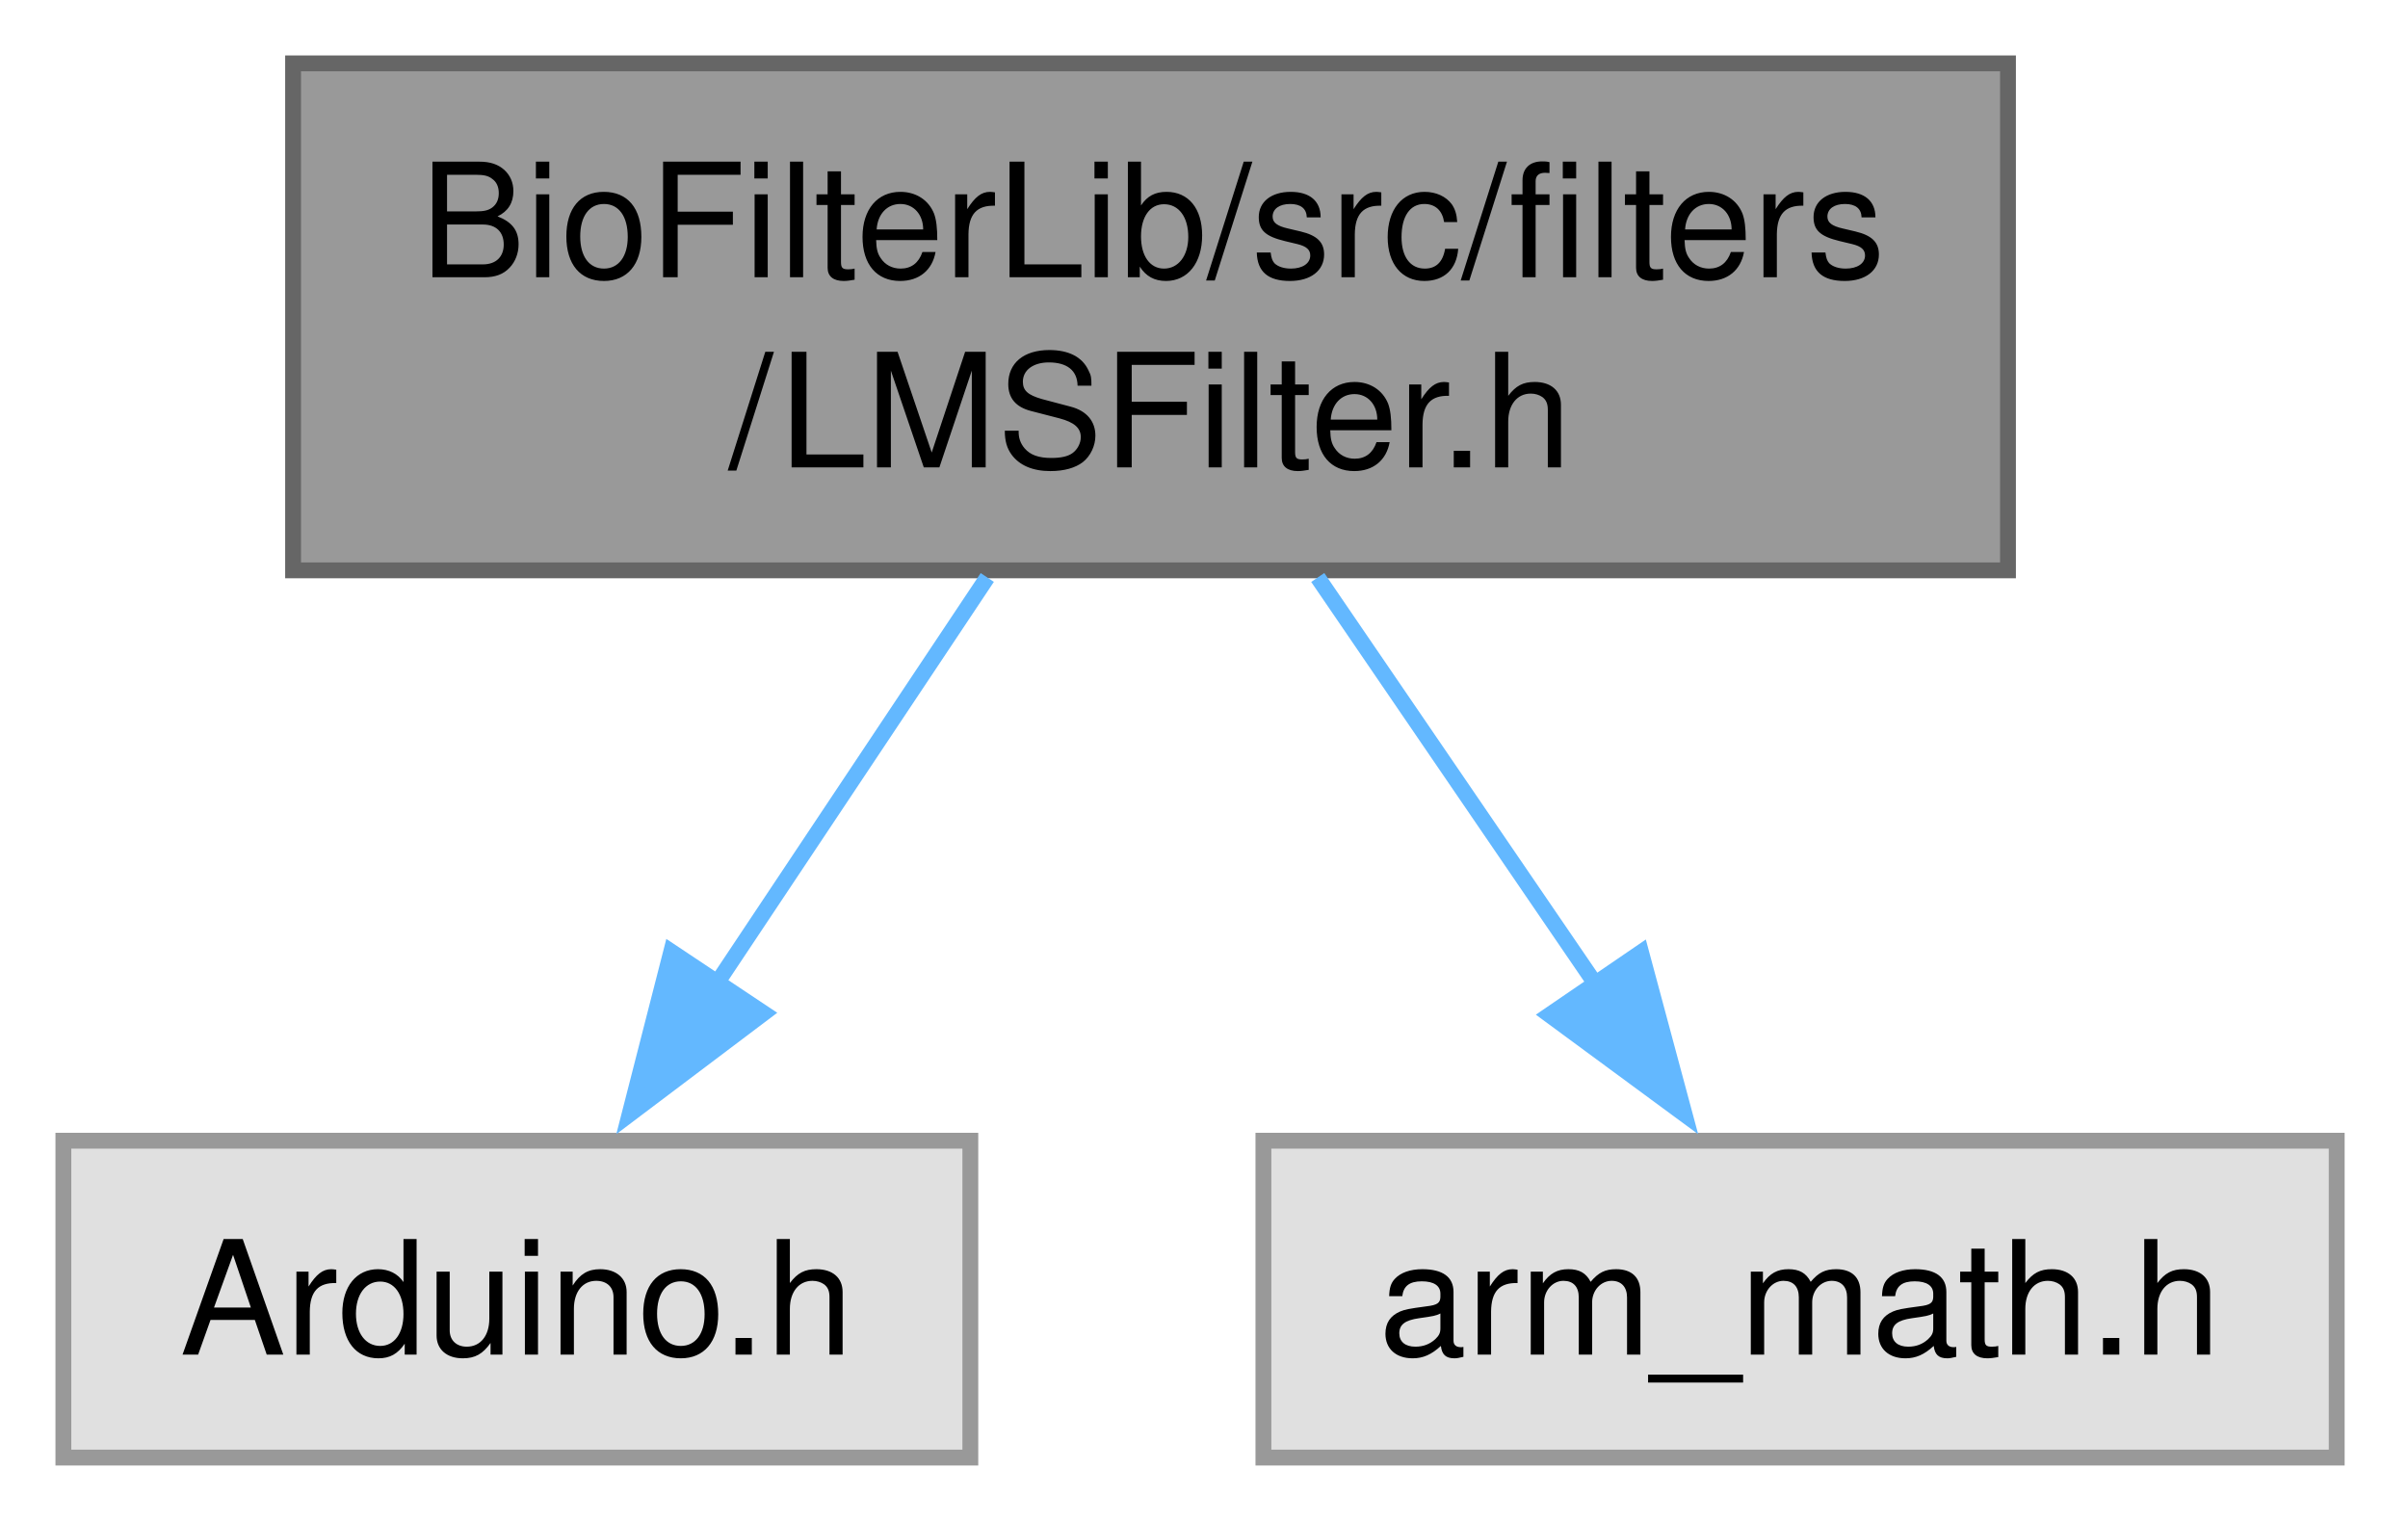
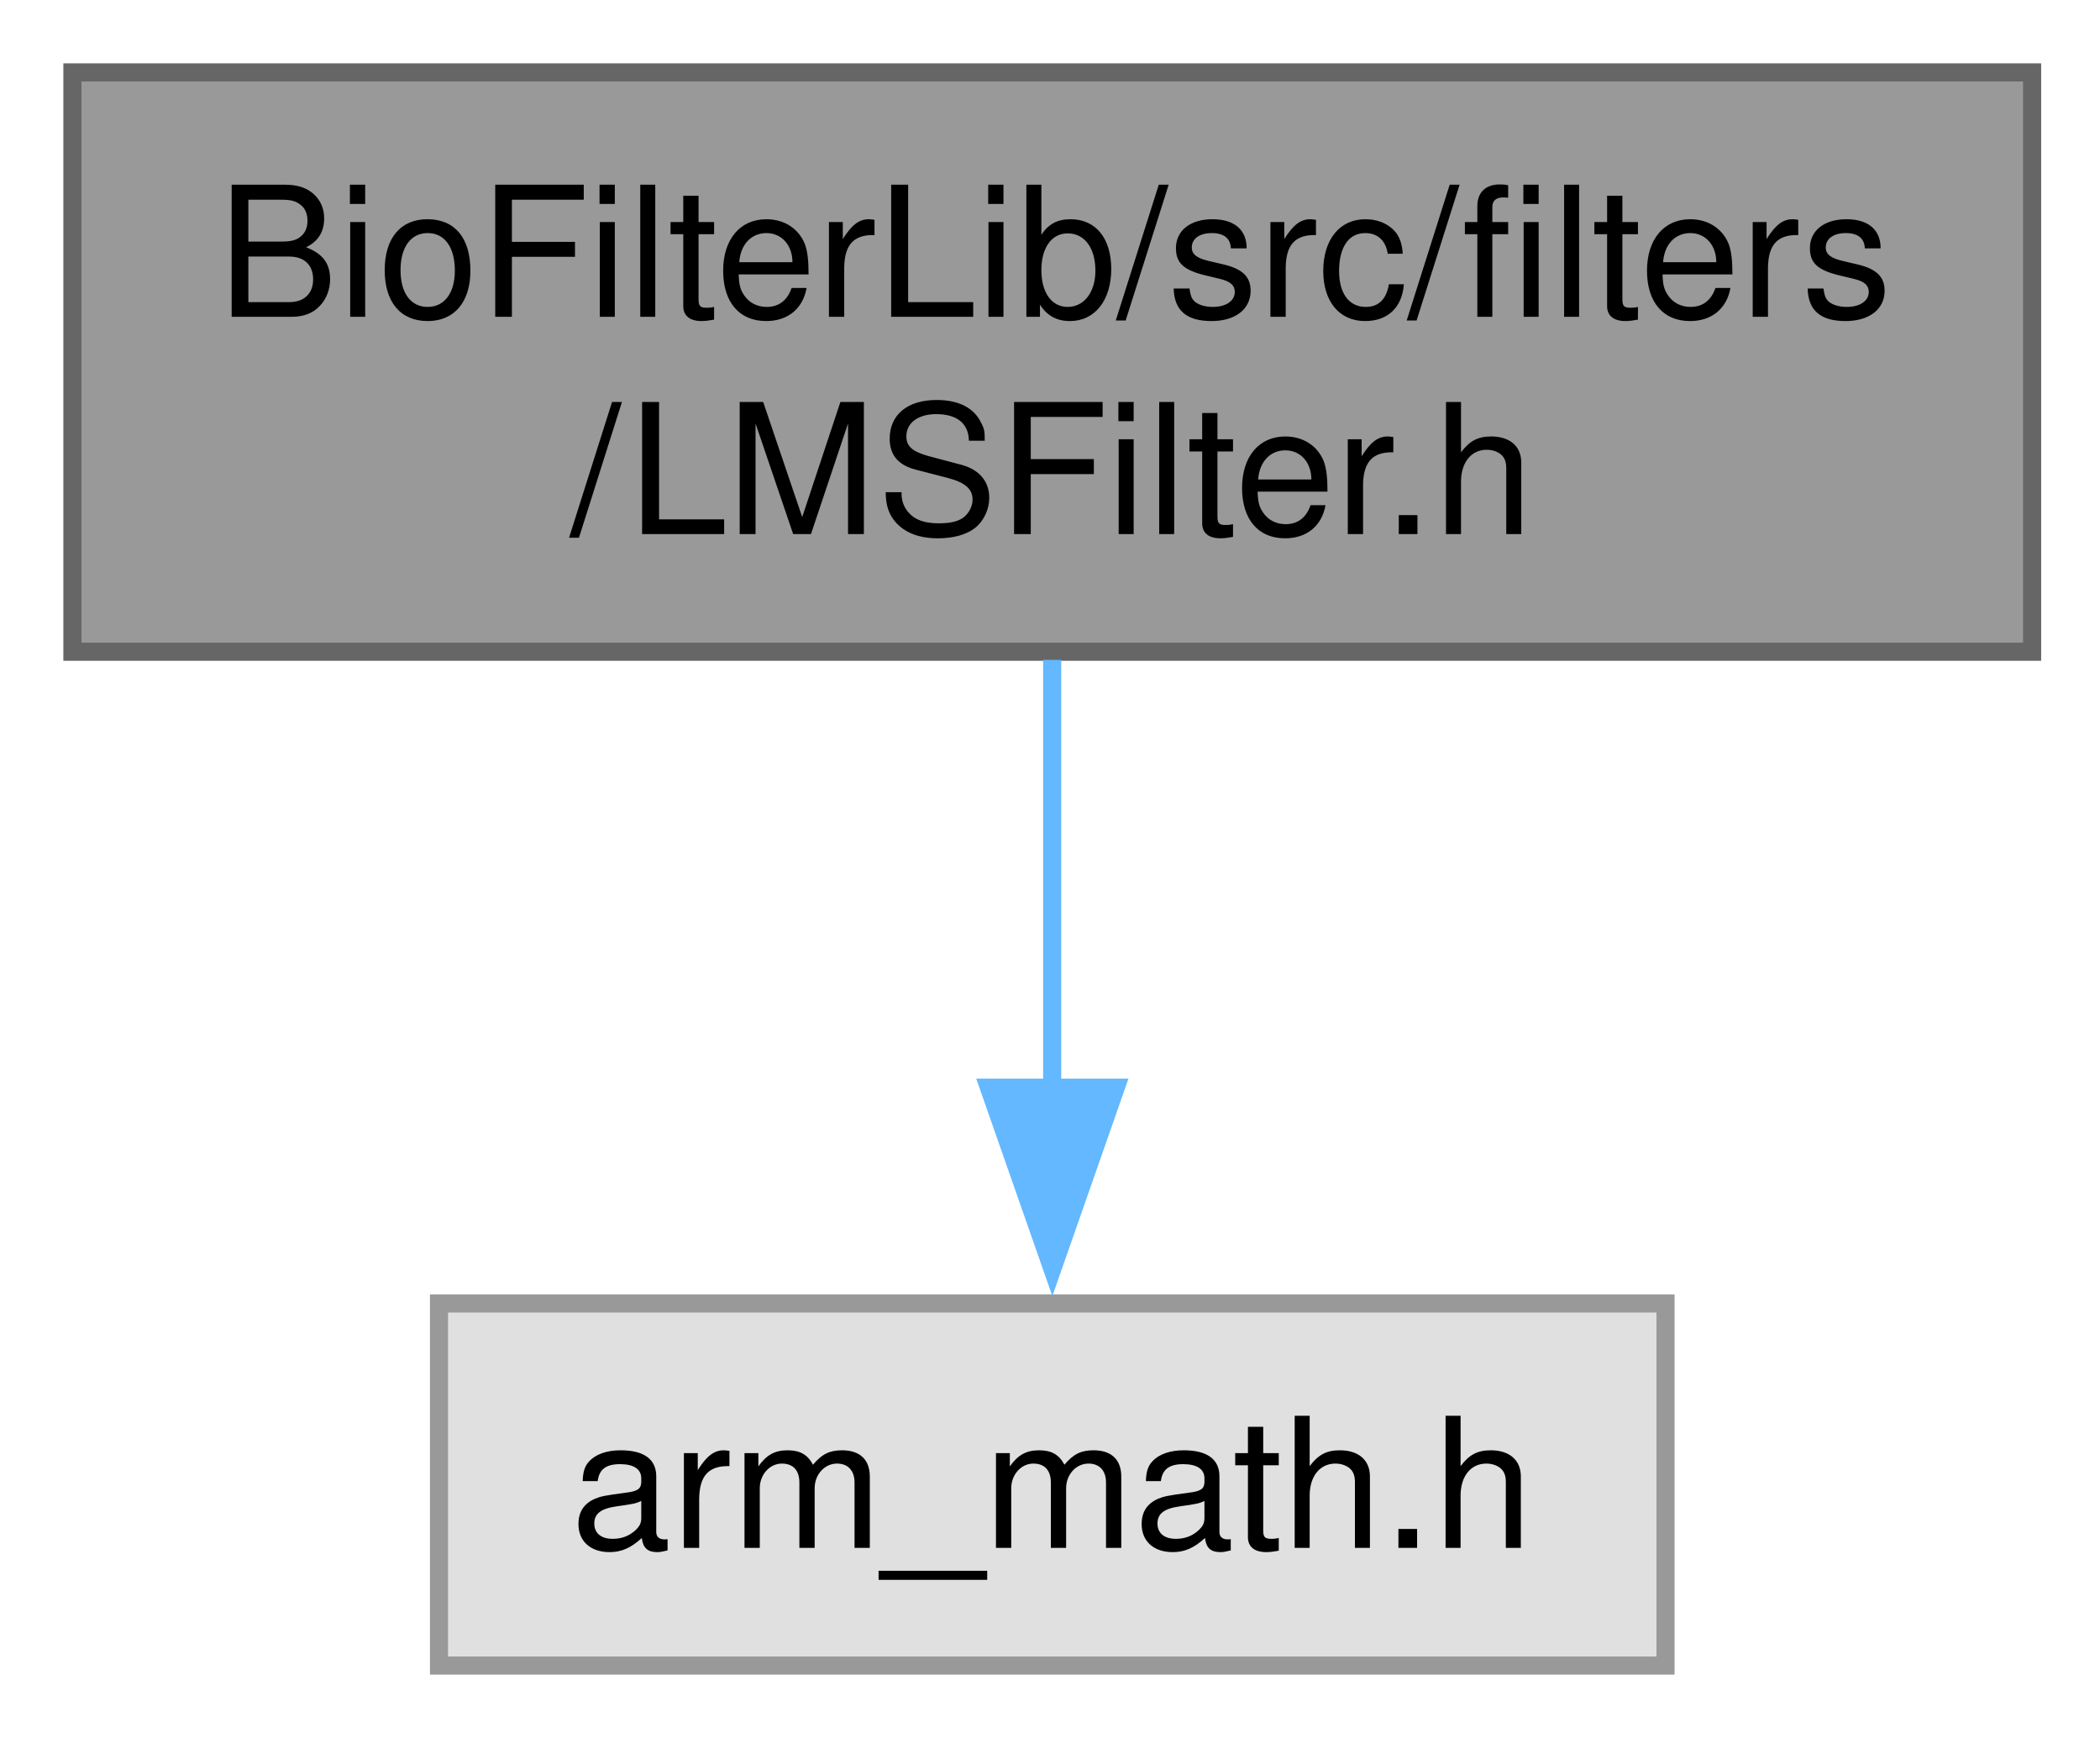
- <svg xmlns="http://www.w3.org/2000/svg" xmlns:xlink="http://www.w3.org/1999/xlink" width="152pt" height="96pt" viewBox="0.00 0.00 152.00 96.00">
+ <svg xmlns="http://www.w3.org/2000/svg" xmlns:xlink="http://www.w3.org/1999/xlink" width="116pt" height="96pt" viewBox="0.00 0.00 116.00 96.00">
  <g id="graph0" class="graph" transform="scale(1 1) rotate(0) translate(4 92)">
    <g id="Node000001" class="node">
      <g id="a_Node000001">
        <a xlink:title="Filtro LMS (Least Mean Squares) adaptativo para bioseñales usando CMSIS-DSP.">
-           <polygon fill="#999999" stroke="#666666" points="122.75,-88 14.5,-88 14.5,-56 122.75,-56 122.75,-88" />
-           <text xml:space="preserve" text-anchor="start" x="22.5" y="-74.5" font-family="Helvetica,sans-Serif" font-size="10.00">BioFilterLib/src/filters</text>
-           <text xml:space="preserve" text-anchor="middle" x="68.62" y="-62.5" font-family="Helvetica,sans-Serif" font-size="10.00">/LMSFilter.h</text>
+           <polygon fill="#999999" stroke="#666666" points="108.25,-88 0,-88 0,-56 108.25,-56 108.25,-88" />
+           <text xml:space="preserve" text-anchor="start" x="8" y="-74.5" font-family="Helvetica,sans-Serif" font-size="10.00">BioFilterLib/src/filters</text>
+           <text xml:space="preserve" text-anchor="middle" x="54.12" y="-62.5" font-family="Helvetica,sans-Serif" font-size="10.00">/LMSFilter.h</text>
        </a>
      </g>
    </g>
    <g id="Node000002" class="node">
      <g id="a_Node000002">
        <a xlink:title=" ">
-           <polygon fill="#e0e0e0" stroke="#999999" points="57.25,-20 0,-20 0,0 57.25,0 57.25,-20" />
-           <text xml:space="preserve" text-anchor="middle" x="28.62" y="-6.5" font-family="Helvetica,sans-Serif" font-size="10.00">Arduino.h</text>
+           <polygon fill="#e0e0e0" stroke="#999999" points="88,-20 20.25,-20 20.25,0 88,0 88,-20" />
+           <text xml:space="preserve" text-anchor="middle" x="54.12" y="-6.5" font-family="Helvetica,sans-Serif" font-size="10.00">arm_math.h</text>
        </a>
      </g>
    </g>
    <g id="edge1_Node000001_Node000002" class="edge">
      <g id="a_edge1_Node000001_Node000002">
        <a xlink:title=" ">
-           <path fill="none" stroke="#63b8ff" d="M58.32,-55.55C53.12,-47.74 46.75,-38.19 41.25,-29.94" />
-           <polygon fill="#63b8ff" stroke="#63b8ff" points="44.2,-28.05 35.74,-21.67 38.37,-31.93 44.2,-28.05" />
-         </a>
-       </g>
-     </g>
-     <g id="Node000003" class="node">
-       <g id="a_Node000003">
-         <a xlink:title=" ">
-           <polygon fill="#e0e0e0" stroke="#999999" points="143.5,-20 75.75,-20 75.75,0 143.5,0 143.5,-20" />
-           <text xml:space="preserve" text-anchor="middle" x="109.62" y="-6.5" font-family="Helvetica,sans-Serif" font-size="10.00">arm_math.h</text>
-         </a>
-       </g>
-     </g>
-     <g id="edge2_Node000001_Node000003" class="edge">
-       <g id="a_edge2_Node000001_Node000003">
-         <a xlink:title=" ">
-           <path fill="none" stroke="#63b8ff" d="M79.18,-55.55C84.58,-47.65 91.19,-37.97 96.87,-29.66" />
-           <polygon fill="#63b8ff" stroke="#63b8ff" points="99.59,-31.89 102.34,-21.66 93.81,-27.94 99.59,-31.89" />
+           <path fill="none" stroke="#63b8ff" d="M54.12,-55.55C54.12,-48.34 54.12,-39.66 54.12,-31.88" />
+           <polygon fill="#63b8ff" stroke="#63b8ff" points="57.63,-31.92 54.13,-21.92 50.63,-31.92 57.63,-31.92" />
        </a>
      </g>
    </g>
  </g>
</svg>
